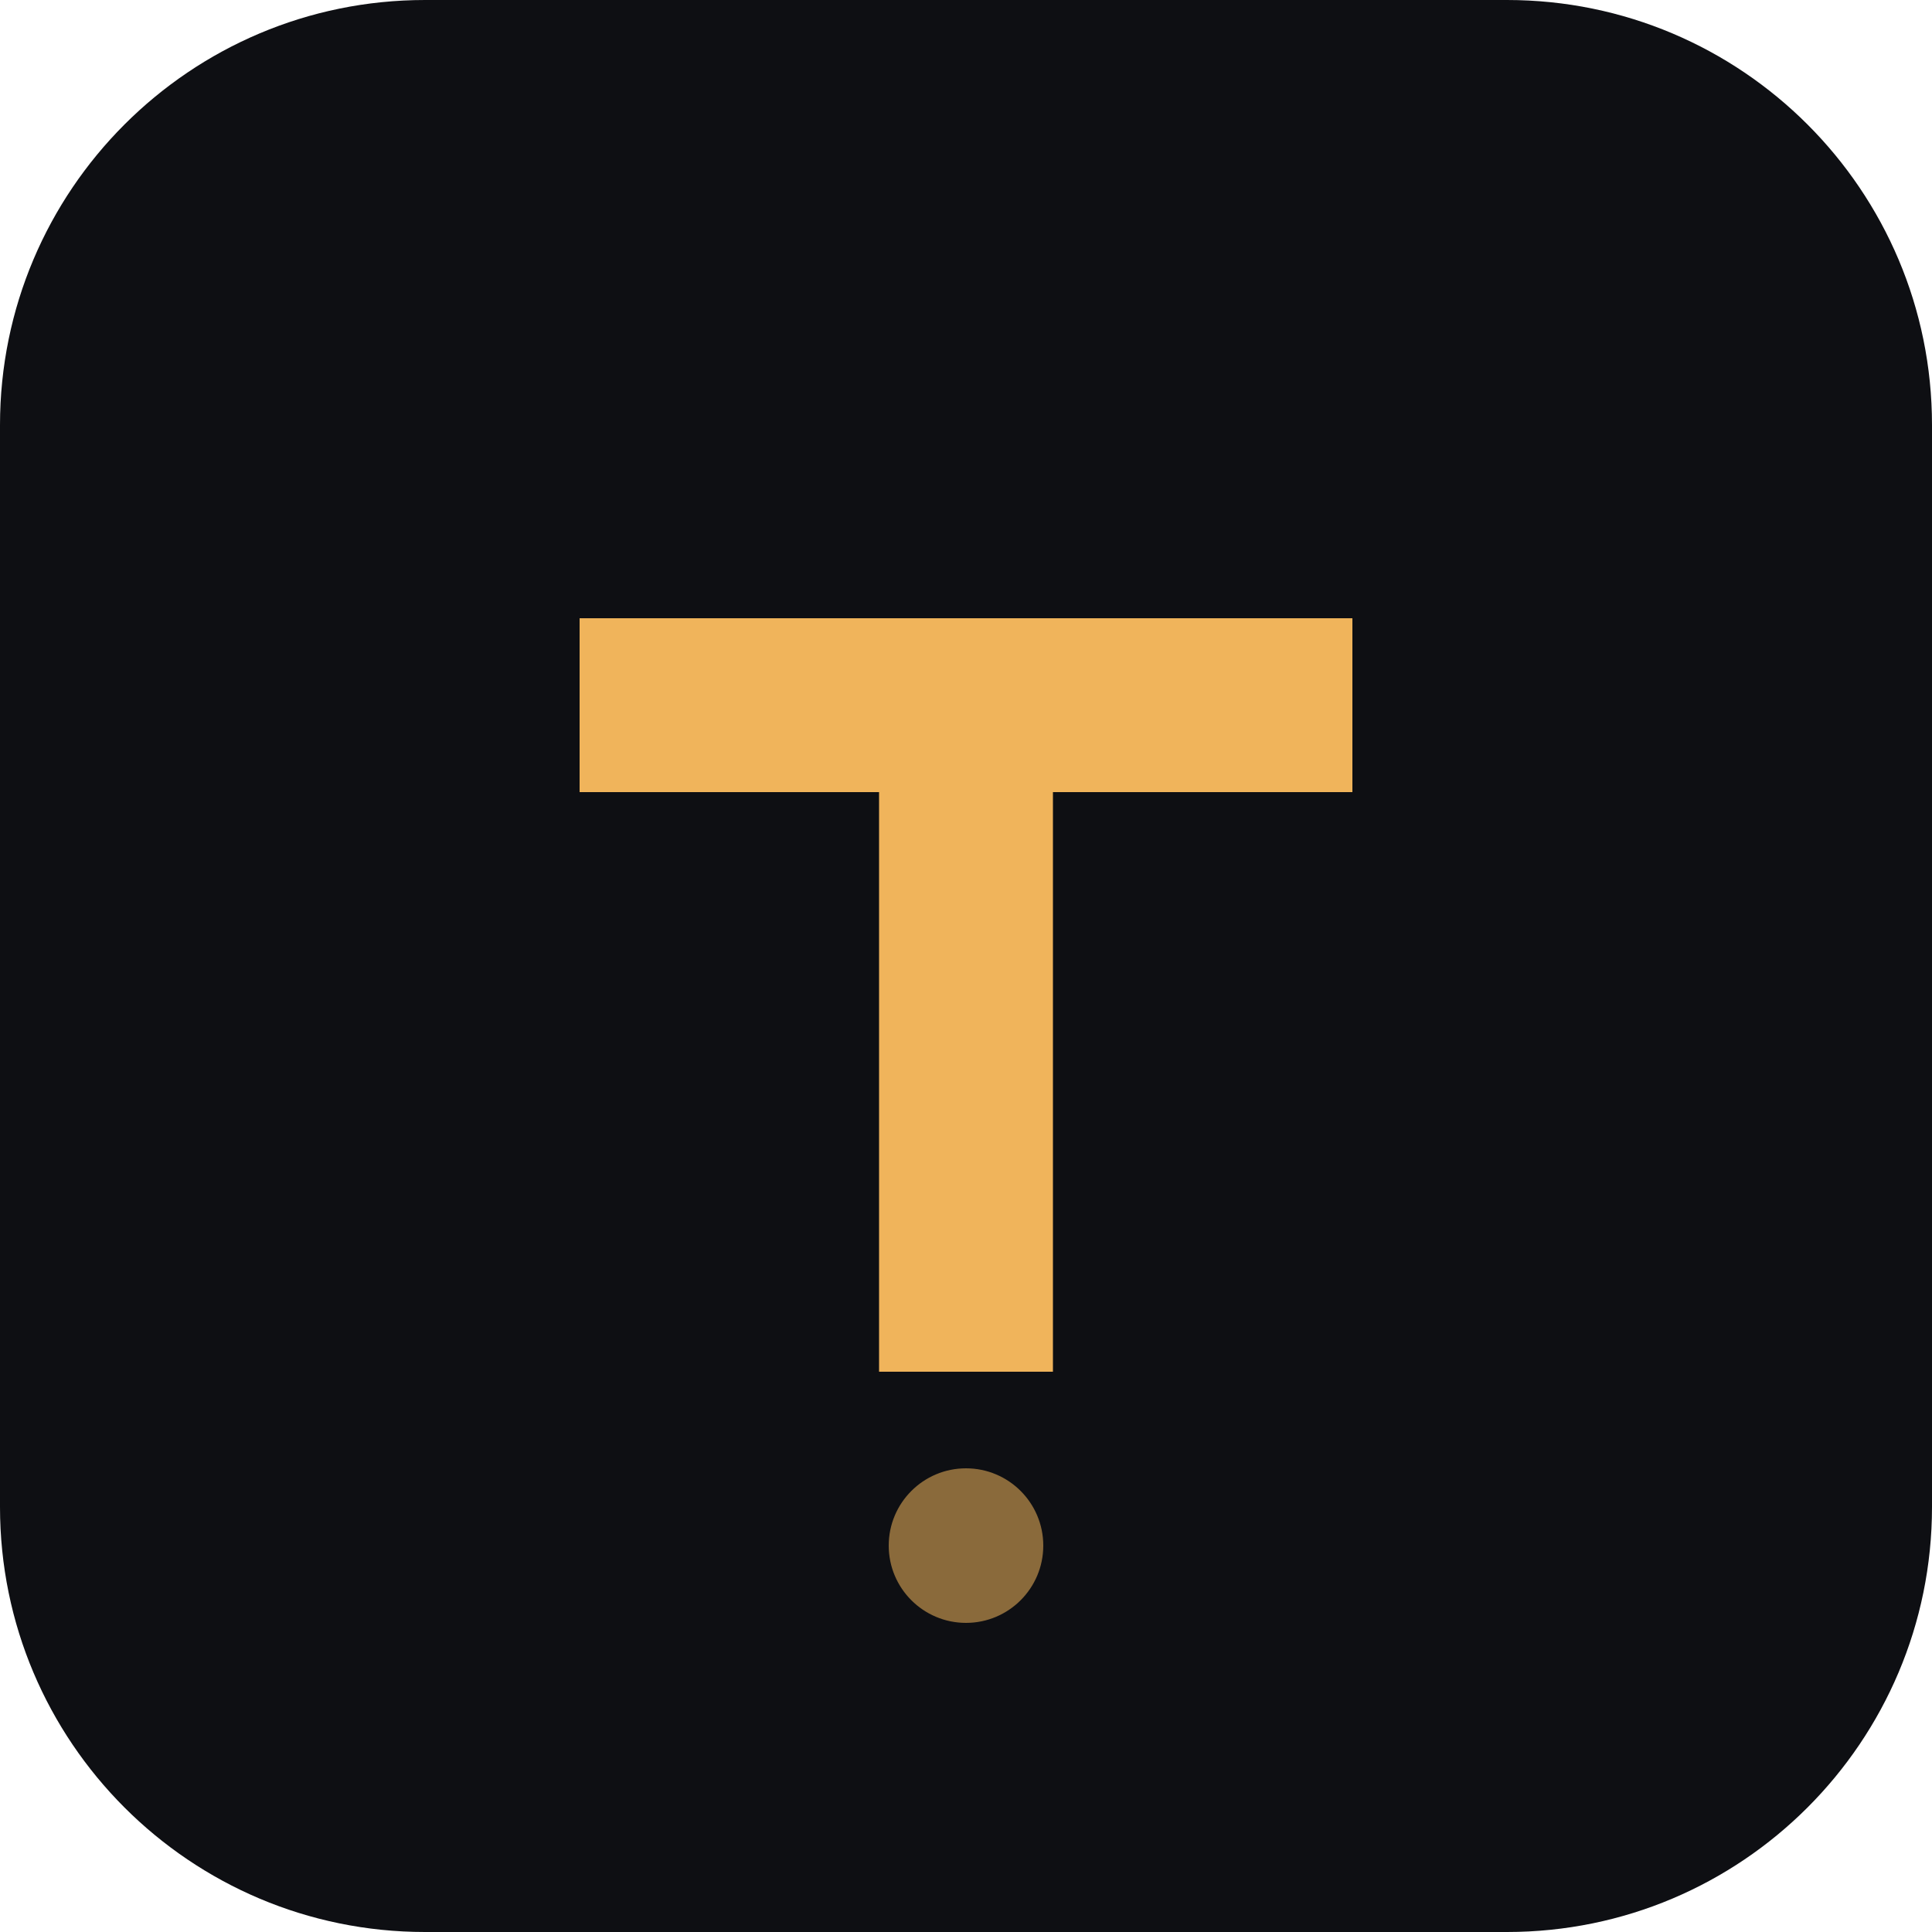
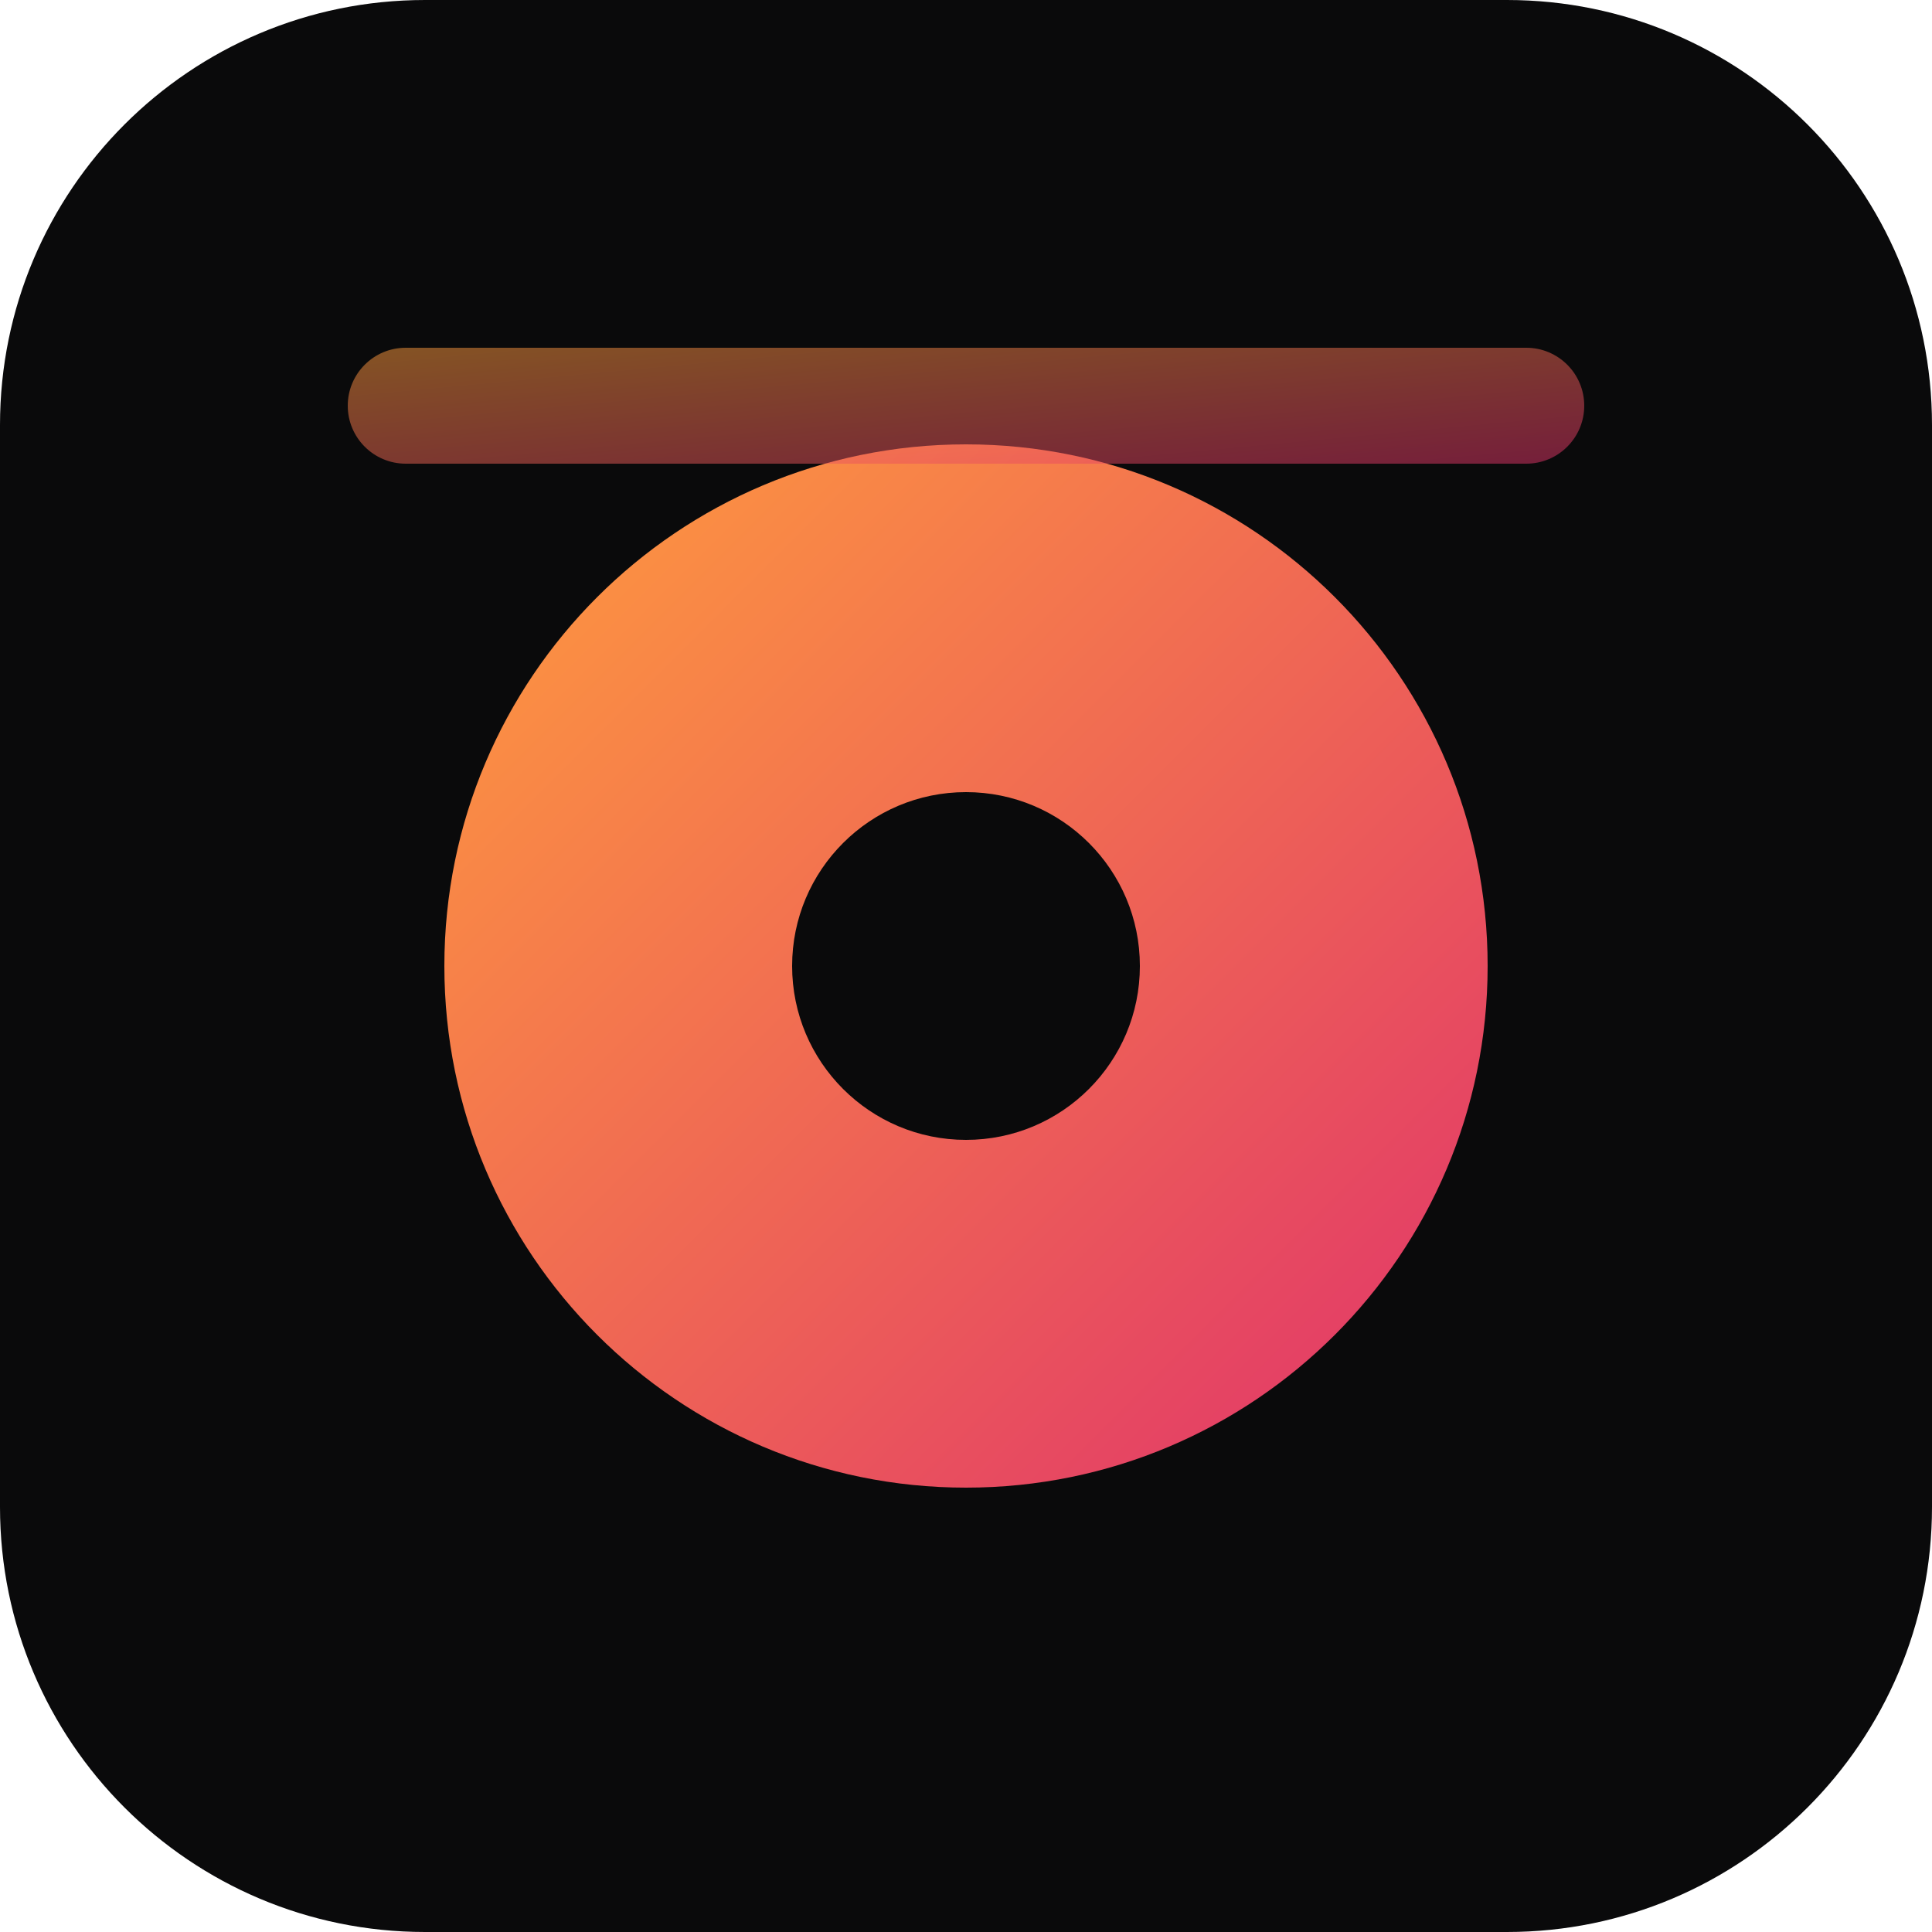
<svg xmlns="http://www.w3.org/2000/svg" viewBox="0 0 100 100">
-   <rect width="100" height="100" rx="22" fill="#0e0f13" />
-   <path d="M30 32 h40 v9 h-15.5 v30 h-9 v-30 H30 z" fill="#f0b45b" />
-   <circle cx="50" cy="80" r="4" fill="#f0b45b" opacity="0.55" />
+   <defs>
+     <linearGradient id="g" x1="0" y1="0" x2="1" y2="1">
+       <stop offset="0" stop-color="#ff9d3d" />
+       <stop offset="1" stop-color="#e0326b" />
+     </linearGradient>
+   </defs>
+   <rect width="100" height="100" rx="22" fill="#0a0a0b" />
+   <g transform="translate(50 50)">
+     <circle r="27" fill="url(#g)" />
+     <circle r="9" fill="#0a0a0b" />
+   </g>
+   <rect x="18" y="18" width="64" height="6" rx="3" fill="url(#g)" opacity="0.5" />
</svg>
